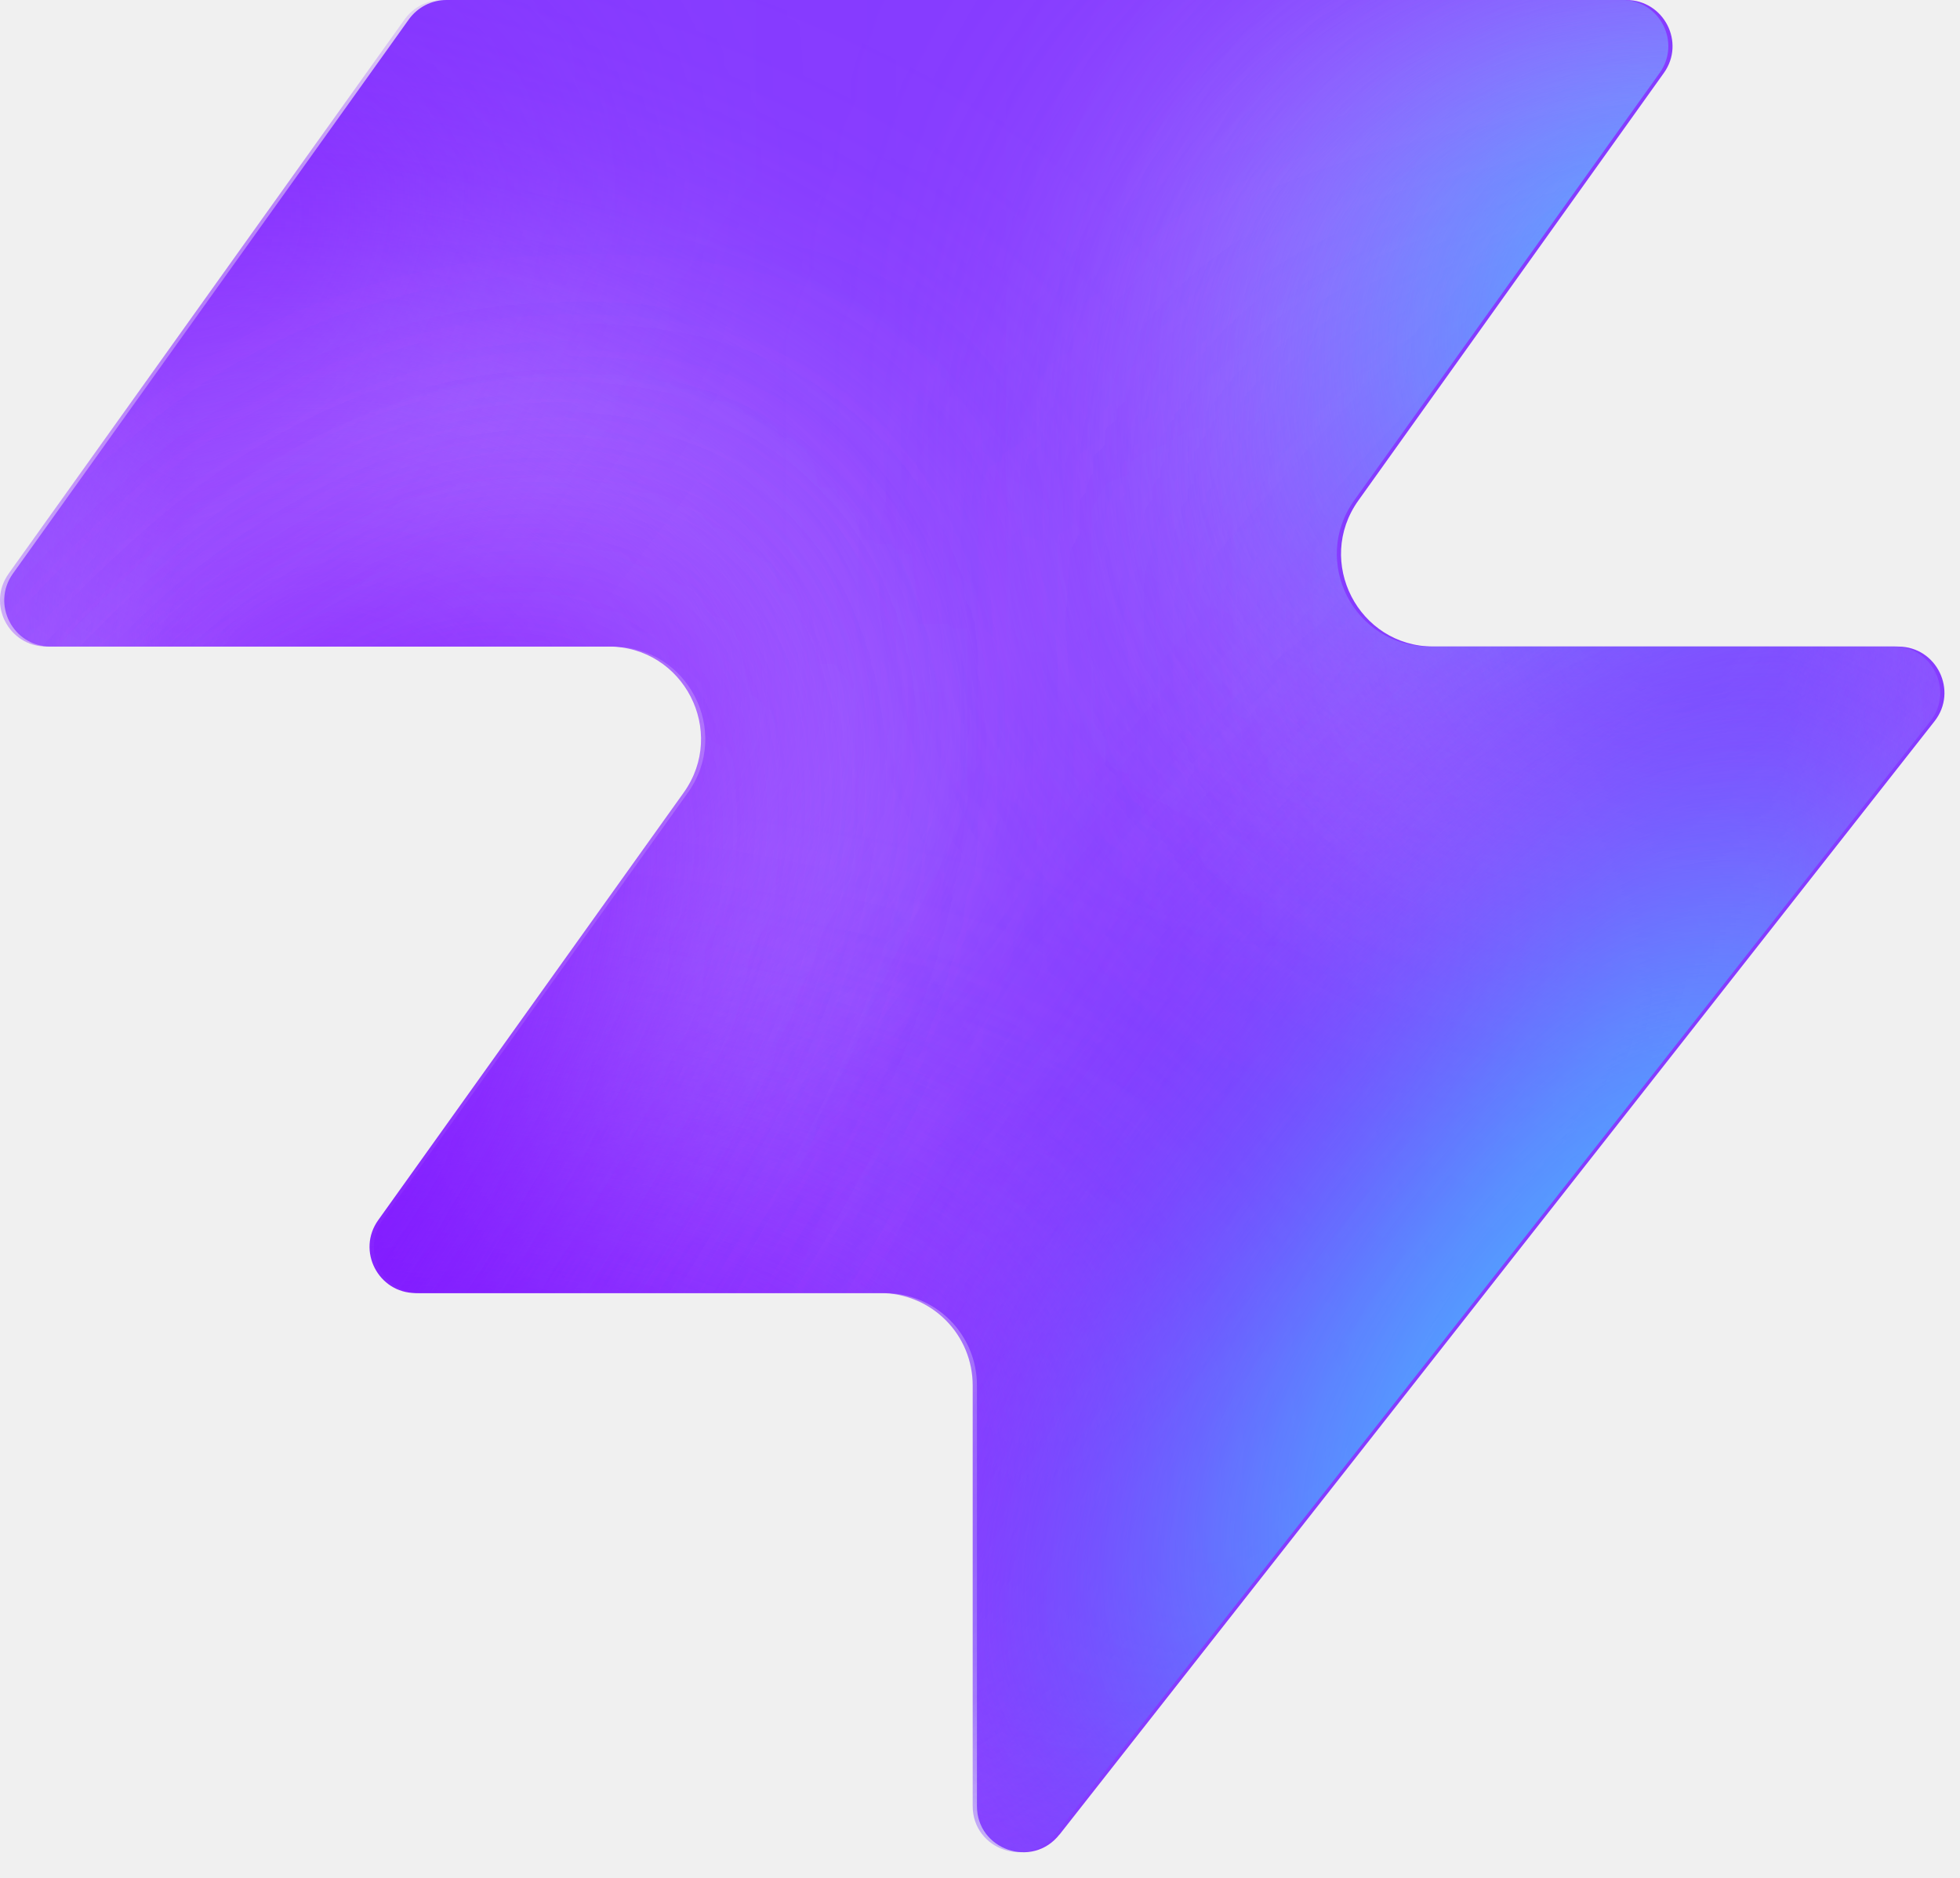
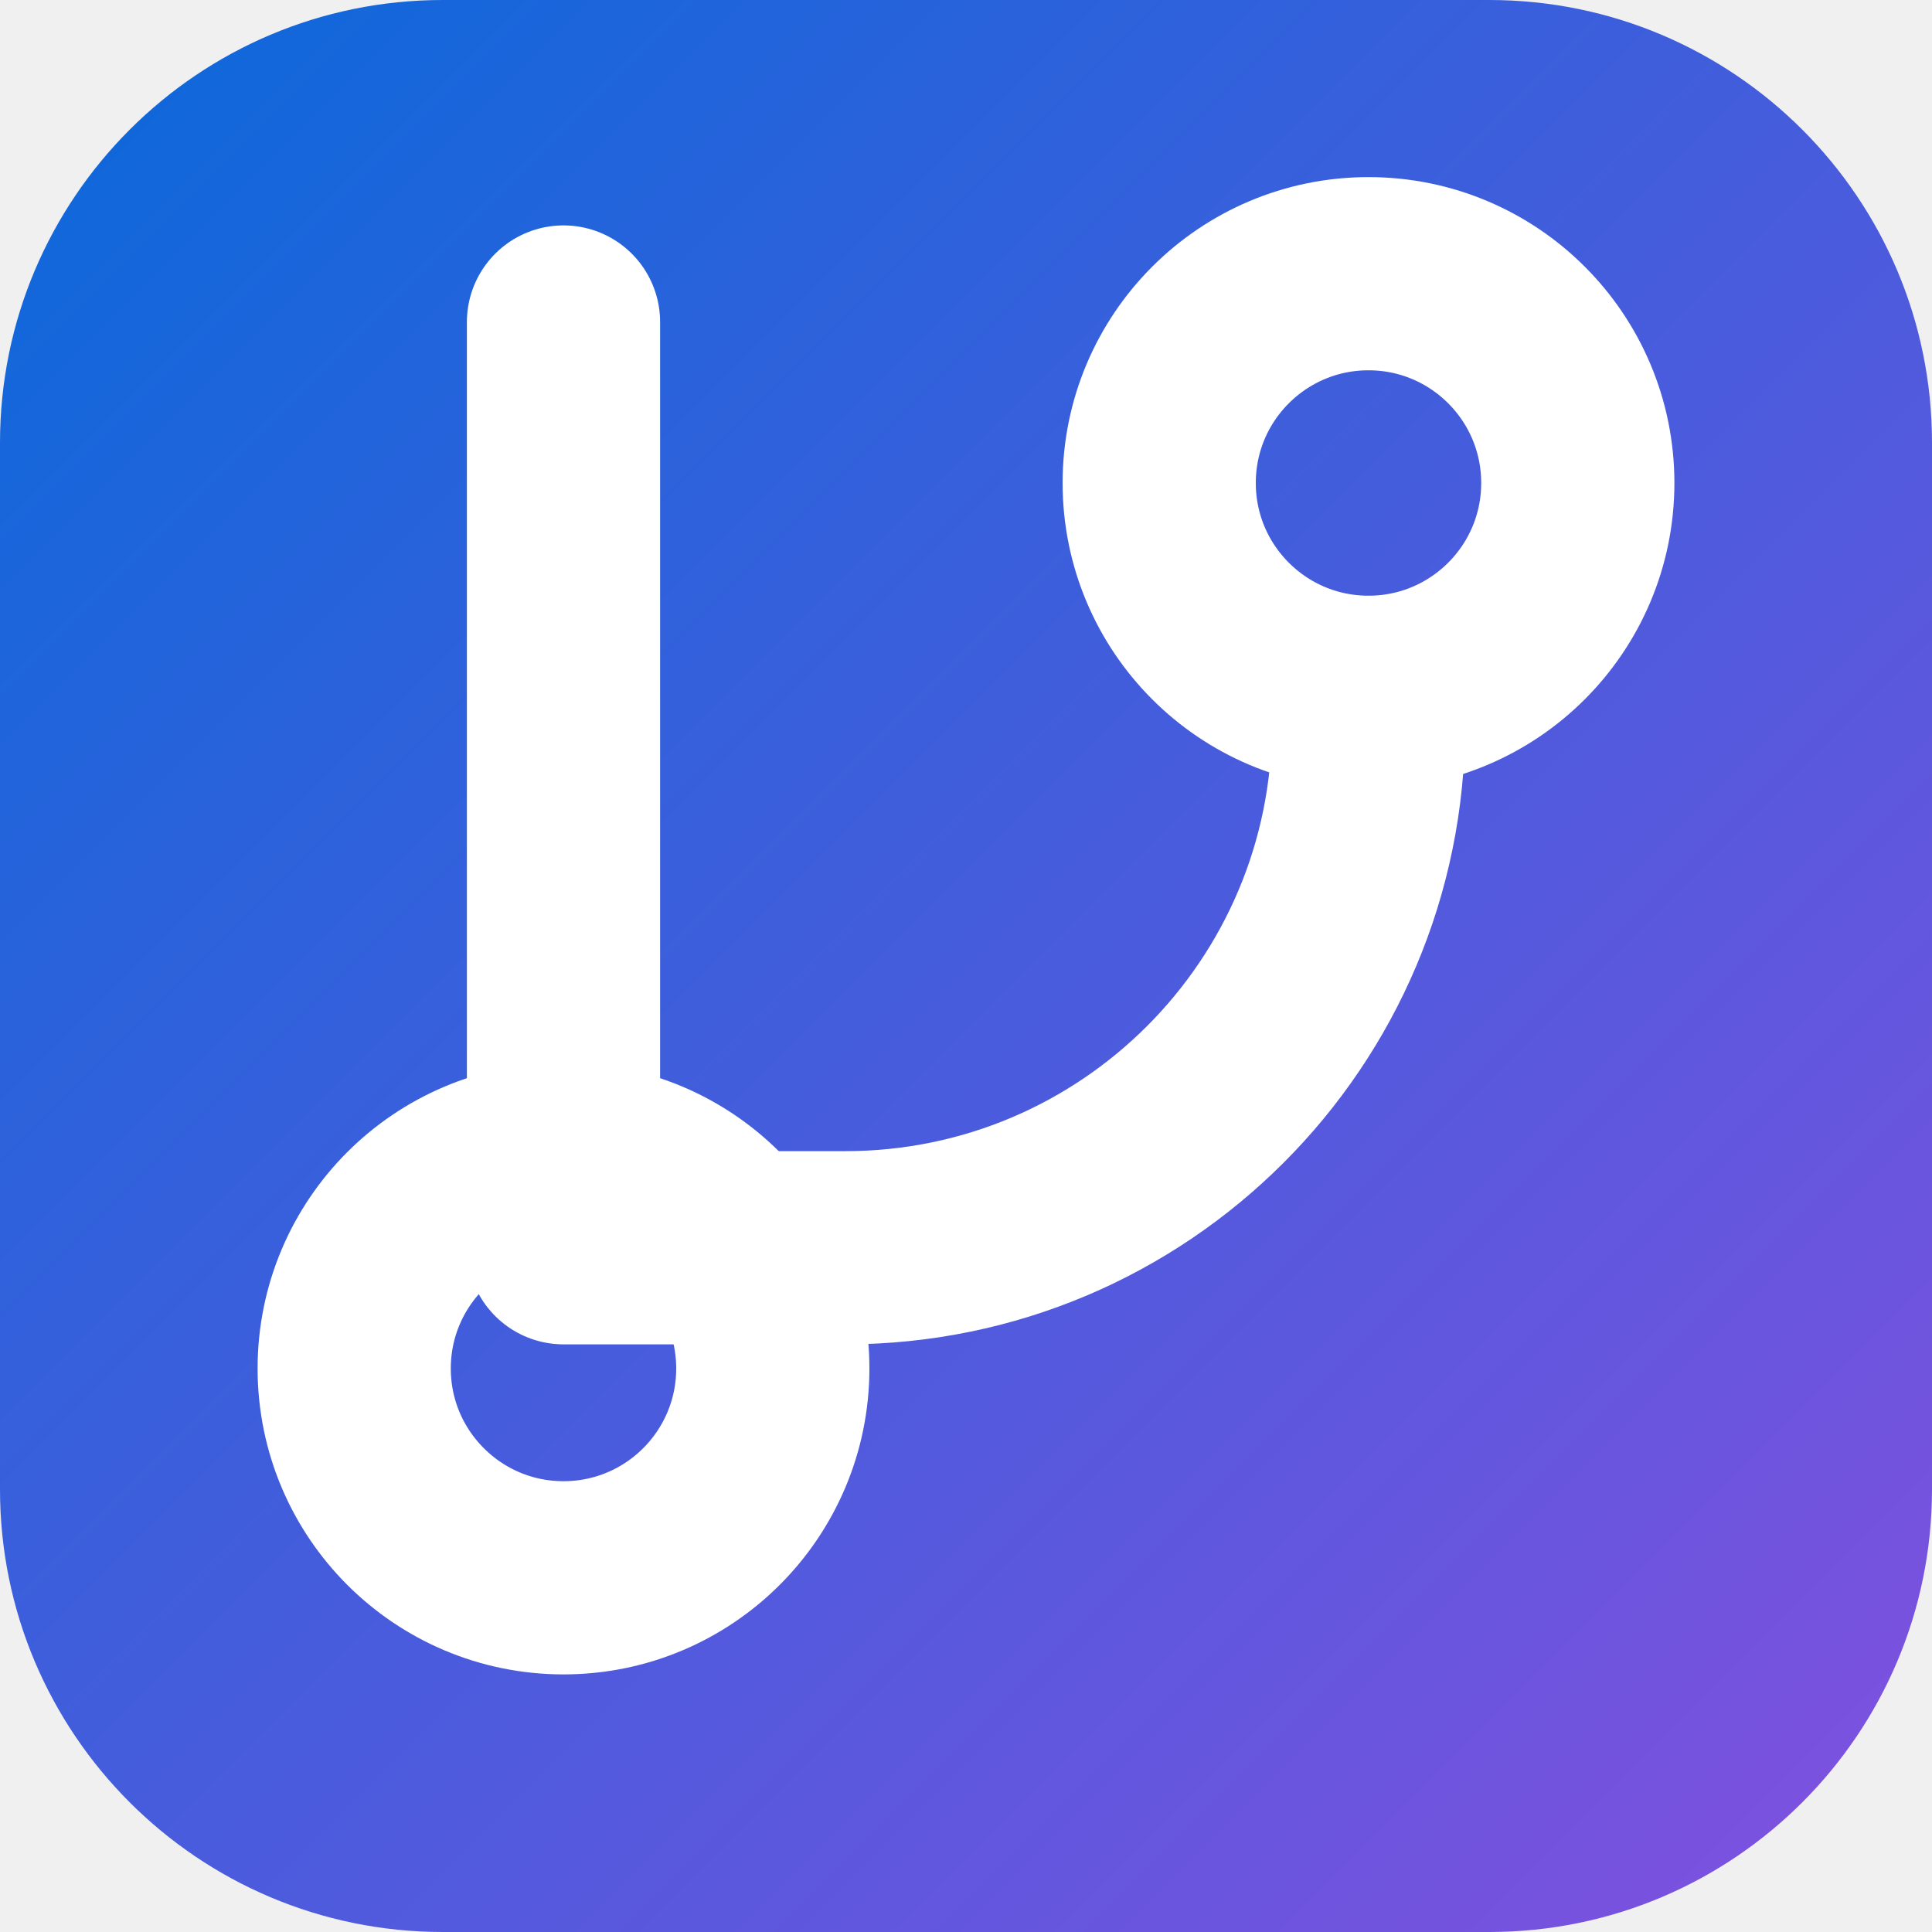
- <svg xmlns="http://www.w3.org/2000/svg" width="48" height="46" fill="none" viewBox="0 0 48 46">
-   <path fill="#863bff" d="M25.946 44.938c-.664.845-2.021.375-2.021-.698V33.937a2.26 2.26 0 0 0-2.262-2.262H10.287c-.92 0-1.456-1.04-.92-1.788l7.48-10.471c1.07-1.497 0-3.578-1.842-3.578H1.237c-.92 0-1.456-1.04-.92-1.788L10.013.474c.214-.297.556-.474.92-.474h28.894c.92 0 1.456 1.04.92 1.788l-7.48 10.471c-1.07 1.498 0 3.579 1.842 3.579h11.377c.943 0 1.473 1.088.89 1.83L25.947 44.94z" style="fill:#863bff;fill:color(display-p3 .525 .23 1);fill-opacity:1" />
-   <mask id="a" width="48" height="46" x="0" y="0" maskUnits="userSpaceOnUse" style="mask-type:alpha">
-     <path fill="#000" d="M25.842 44.938c-.664.844-2.021.375-2.021-.698V33.937a2.26 2.26 0 0 0-2.262-2.262H10.183c-.92 0-1.456-1.04-.92-1.788l7.48-10.471c1.07-1.498 0-3.579-1.842-3.579H1.133c-.92 0-1.456-1.04-.92-1.787L9.91.473c.214-.297.556-.474.92-.474h28.894c.92 0 1.456 1.04.92 1.788l-7.48 10.471c-1.07 1.498 0 3.578 1.842 3.578h11.377c.943 0 1.473 1.088.89 1.832L25.843 44.94z" style="fill:#000;fill-opacity:1" />
-   </mask>
-   <g mask="url(#a)">
-     <g filter="url(#b)">
-       <ellipse cx="5.508" cy="14.704" fill="#ede6ff" rx="5.508" ry="14.704" style="fill:#ede6ff;fill:color(display-p3 .927 .903 1);fill-opacity:1" transform="matrix(.00324 1 1 -.00324 -4.47 31.516)" />
-     </g>
-     <g filter="url(#c)">
-       <ellipse cx="10.399" cy="29.851" fill="#ede6ff" rx="10.399" ry="29.851" style="fill:#ede6ff;fill:color(display-p3 .927 .903 1);fill-opacity:1" transform="matrix(.00324 1 1 -.00324 -39.328 7.883)" />
-     </g>
-     <g filter="url(#d)">
-       <ellipse cx="5.508" cy="30.487" fill="#7e14ff" rx="5.508" ry="30.487" style="fill:#7e14ff;fill:color(display-p3 .492 .077 1);fill-opacity:1" transform="rotate(89.814 -25.913 -14.639)scale(1 -1)" />
-     </g>
-     <g filter="url(#e)">
-       <ellipse cx="5.508" cy="30.599" fill="#7e14ff" rx="5.508" ry="30.599" style="fill:#7e14ff;fill:color(display-p3 .492 .077 1);fill-opacity:1" transform="rotate(89.814 -32.644 -3.334)scale(1 -1)" />
-     </g>
-     <g filter="url(#f)">
-       <ellipse cx="5.508" cy="30.599" fill="#7e14ff" rx="5.508" ry="30.599" style="fill:#7e14ff;fill:color(display-p3 .492 .077 1);fill-opacity:1" transform="matrix(.00324 1 1 -.00324 -34.34 30.47)" />
-     </g>
-     <g filter="url(#g)">
-       <ellipse cx="14.072" cy="22.078" fill="#ede6ff" rx="14.072" ry="22.078" style="fill:#ede6ff;fill:color(display-p3 .927 .903 1);fill-opacity:1" transform="rotate(93.35 24.506 48.493)scale(-1 1)" />
-     </g>
-     <g filter="url(#h)">
-       <ellipse cx="3.47" cy="21.501" fill="#7e14ff" rx="3.47" ry="21.501" style="fill:#7e14ff;fill:color(display-p3 .492 .077 1);fill-opacity:1" transform="rotate(89.009 28.708 47.59)scale(-1 1)" />
-     </g>
-     <g filter="url(#i)">
-       <ellipse cx="3.47" cy="21.501" fill="#7e14ff" rx="3.47" ry="21.501" style="fill:#7e14ff;fill:color(display-p3 .492 .077 1);fill-opacity:1" transform="rotate(89.009 28.708 47.59)scale(-1 1)" />
-     </g>
-     <g filter="url(#j)">
-       <ellipse cx=".387" cy="8.972" fill="#7e14ff" rx="4.407" ry="29.108" style="fill:#7e14ff;fill:color(display-p3 .492 .077 1);fill-opacity:1" transform="rotate(39.51 .387 8.972)" />
-     </g>
-     <g filter="url(#k)">
-       <ellipse cx="47.523" cy="-6.092" fill="#7e14ff" rx="4.407" ry="29.108" style="fill:#7e14ff;fill:color(display-p3 .492 .077 1);fill-opacity:1" transform="rotate(37.892 47.523 -6.092)" />
-     </g>
-     <g filter="url(#l)">
-       <ellipse cx="41.412" cy="6.333" fill="#47bfff" rx="5.971" ry="9.665" style="fill:#47bfff;fill:color(display-p3 .28 .748 1);fill-opacity:1" transform="rotate(37.892 41.412 6.333)" />
-     </g>
-     <g filter="url(#m)">
-       <ellipse cx="-1.879" cy="38.332" fill="#7e14ff" rx="4.407" ry="29.108" style="fill:#7e14ff;fill:color(display-p3 .492 .077 1);fill-opacity:1" transform="rotate(37.892 -1.88 38.332)" />
-     </g>
-     <g filter="url(#n)">
-       <ellipse cx="-1.879" cy="38.332" fill="#7e14ff" rx="4.407" ry="29.108" style="fill:#7e14ff;fill:color(display-p3 .492 .077 1);fill-opacity:1" transform="rotate(37.892 -1.88 38.332)" />
-     </g>
-     <g filter="url(#o)">
-       <ellipse cx="35.651" cy="29.907" fill="#7e14ff" rx="4.407" ry="29.108" style="fill:#7e14ff;fill:color(display-p3 .492 .077 1);fill-opacity:1" transform="rotate(37.892 35.651 29.907)" />
-     </g>
-     <g filter="url(#p)">
-       <ellipse cx="38.418" cy="32.4" fill="#47bfff" rx="5.971" ry="15.297" style="fill:#47bfff;fill:color(display-p3 .28 .748 1);fill-opacity:1" transform="rotate(37.892 38.418 32.4)" />
-     </g>
-   </g>
+ <svg xmlns="http://www.w3.org/2000/svg" width="32" height="32" viewBox="0 0 24 24" fill="none" aria-hidden="true">
  <defs>
-     <filter id="b" width="60.045" height="41.654" x="-19.77" y="16.149" color-interpolation-filters="sRGB" filterUnits="userSpaceOnUse">
-       <feFlood flood-opacity="0" result="BackgroundImageFix" />
-       <feBlend in="SourceGraphic" in2="BackgroundImageFix" result="shape" />
-       <feGaussianBlur result="effect1_foregroundBlur_2002_17158" stdDeviation="7.659" />
-     </filter>
-     <filter id="c" width="90.34" height="51.437" x="-54.613" y="-7.533" color-interpolation-filters="sRGB" filterUnits="userSpaceOnUse">
-       <feFlood flood-opacity="0" result="BackgroundImageFix" />
-       <feBlend in="SourceGraphic" in2="BackgroundImageFix" result="shape" />
-       <feGaussianBlur result="effect1_foregroundBlur_2002_17158" stdDeviation="7.659" />
-     </filter>
-     <filter id="d" width="79.355" height="29.4" x="-49.64" y="2.03" color-interpolation-filters="sRGB" filterUnits="userSpaceOnUse">
-       <feFlood flood-opacity="0" result="BackgroundImageFix" />
-       <feBlend in="SourceGraphic" in2="BackgroundImageFix" result="shape" />
-       <feGaussianBlur result="effect1_foregroundBlur_2002_17158" stdDeviation="4.596" />
-     </filter>
-     <filter id="e" width="79.579" height="29.4" x="-45.045" y="20.029" color-interpolation-filters="sRGB" filterUnits="userSpaceOnUse">
-       <feFlood flood-opacity="0" result="BackgroundImageFix" />
-       <feBlend in="SourceGraphic" in2="BackgroundImageFix" result="shape" />
-       <feGaussianBlur result="effect1_foregroundBlur_2002_17158" stdDeviation="4.596" />
-     </filter>
-     <filter id="f" width="79.579" height="29.4" x="-43.513" y="21.178" color-interpolation-filters="sRGB" filterUnits="userSpaceOnUse">
-       <feFlood flood-opacity="0" result="BackgroundImageFix" />
-       <feBlend in="SourceGraphic" in2="BackgroundImageFix" result="shape" />
-       <feGaussianBlur result="effect1_foregroundBlur_2002_17158" stdDeviation="4.596" />
-     </filter>
-     <filter id="g" width="74.749" height="58.852" x="15.756" y="-17.901" color-interpolation-filters="sRGB" filterUnits="userSpaceOnUse">
-       <feFlood flood-opacity="0" result="BackgroundImageFix" />
-       <feBlend in="SourceGraphic" in2="BackgroundImageFix" result="shape" />
-       <feGaussianBlur result="effect1_foregroundBlur_2002_17158" stdDeviation="7.659" />
-     </filter>
-     <filter id="h" width="61.377" height="25.362" x="23.548" y="2.284" color-interpolation-filters="sRGB" filterUnits="userSpaceOnUse">
-       <feFlood flood-opacity="0" result="BackgroundImageFix" />
-       <feBlend in="SourceGraphic" in2="BackgroundImageFix" result="shape" />
-       <feGaussianBlur result="effect1_foregroundBlur_2002_17158" stdDeviation="4.596" />
-     </filter>
-     <filter id="i" width="61.377" height="25.362" x="23.548" y="2.284" color-interpolation-filters="sRGB" filterUnits="userSpaceOnUse">
-       <feFlood flood-opacity="0" result="BackgroundImageFix" />
-       <feBlend in="SourceGraphic" in2="BackgroundImageFix" result="shape" />
-       <feGaussianBlur result="effect1_foregroundBlur_2002_17158" stdDeviation="4.596" />
-     </filter>
-     <filter id="j" width="56.045" height="63.649" x="-27.636" y="-22.853" color-interpolation-filters="sRGB" filterUnits="userSpaceOnUse">
-       <feFlood flood-opacity="0" result="BackgroundImageFix" />
-       <feBlend in="SourceGraphic" in2="BackgroundImageFix" result="shape" />
-       <feGaussianBlur result="effect1_foregroundBlur_2002_17158" stdDeviation="4.596" />
-     </filter>
-     <filter id="k" width="54.814" height="64.646" x="20.116" y="-38.415" color-interpolation-filters="sRGB" filterUnits="userSpaceOnUse">
-       <feFlood flood-opacity="0" result="BackgroundImageFix" />
-       <feBlend in="SourceGraphic" in2="BackgroundImageFix" result="shape" />
-       <feGaussianBlur result="effect1_foregroundBlur_2002_17158" stdDeviation="4.596" />
-     </filter>
-     <filter id="l" width="33.541" height="35.313" x="24.641" y="-11.323" color-interpolation-filters="sRGB" filterUnits="userSpaceOnUse">
-       <feFlood flood-opacity="0" result="BackgroundImageFix" />
-       <feBlend in="SourceGraphic" in2="BackgroundImageFix" result="shape" />
-       <feGaussianBlur result="effect1_foregroundBlur_2002_17158" stdDeviation="4.596" />
-     </filter>
-     <filter id="m" width="54.814" height="64.646" x="-29.286" y="6.009" color-interpolation-filters="sRGB" filterUnits="userSpaceOnUse">
-       <feFlood flood-opacity="0" result="BackgroundImageFix" />
-       <feBlend in="SourceGraphic" in2="BackgroundImageFix" result="shape" />
-       <feGaussianBlur result="effect1_foregroundBlur_2002_17158" stdDeviation="4.596" />
-     </filter>
-     <filter id="n" width="54.814" height="64.646" x="-29.286" y="6.009" color-interpolation-filters="sRGB" filterUnits="userSpaceOnUse">
-       <feFlood flood-opacity="0" result="BackgroundImageFix" />
-       <feBlend in="SourceGraphic" in2="BackgroundImageFix" result="shape" />
-       <feGaussianBlur result="effect1_foregroundBlur_2002_17158" stdDeviation="4.596" />
-     </filter>
-     <filter id="o" width="54.814" height="64.646" x="8.244" y="-2.416" color-interpolation-filters="sRGB" filterUnits="userSpaceOnUse">
-       <feFlood flood-opacity="0" result="BackgroundImageFix" />
-       <feBlend in="SourceGraphic" in2="BackgroundImageFix" result="shape" />
-       <feGaussianBlur result="effect1_foregroundBlur_2002_17158" stdDeviation="4.596" />
-     </filter>
-     <filter id="p" width="39.409" height="43.623" x="18.713" y="10.588" color-interpolation-filters="sRGB" filterUnits="userSpaceOnUse">
-       <feFlood flood-opacity="0" result="BackgroundImageFix" />
-       <feBlend in="SourceGraphic" in2="BackgroundImageFix" result="shape" />
-       <feGaussianBlur result="effect1_foregroundBlur_2002_17158" stdDeviation="4.596" />
-     </filter>
+     <linearGradient id="g" x1="0" y1="0" x2="24" y2="24" gradientUnits="userSpaceOnUse">
+       <stop offset="0" stop-color="#0969da" />
+       <stop offset="1" stop-color="#8250df" />
+     </linearGradient>
  </defs>
+   <rect x="0" y="0" width="24" height="24" rx="5.5" fill="url(#g)" />
+   <path d="M7 4v10" stroke="#fff" stroke-width="2.4" stroke-linecap="round" />
+   <circle cx="17" cy="6" r="2.6" stroke="#fff" stroke-width="2.4" />
+   <circle cx="7" cy="17" r="2.6" stroke="#fff" stroke-width="2.4" />
+   <path d="M17 9a6.5 6.5 0 0 1-6.5 6.5H7" stroke="#fff" stroke-width="2.4" stroke-linecap="round" />
</svg>
